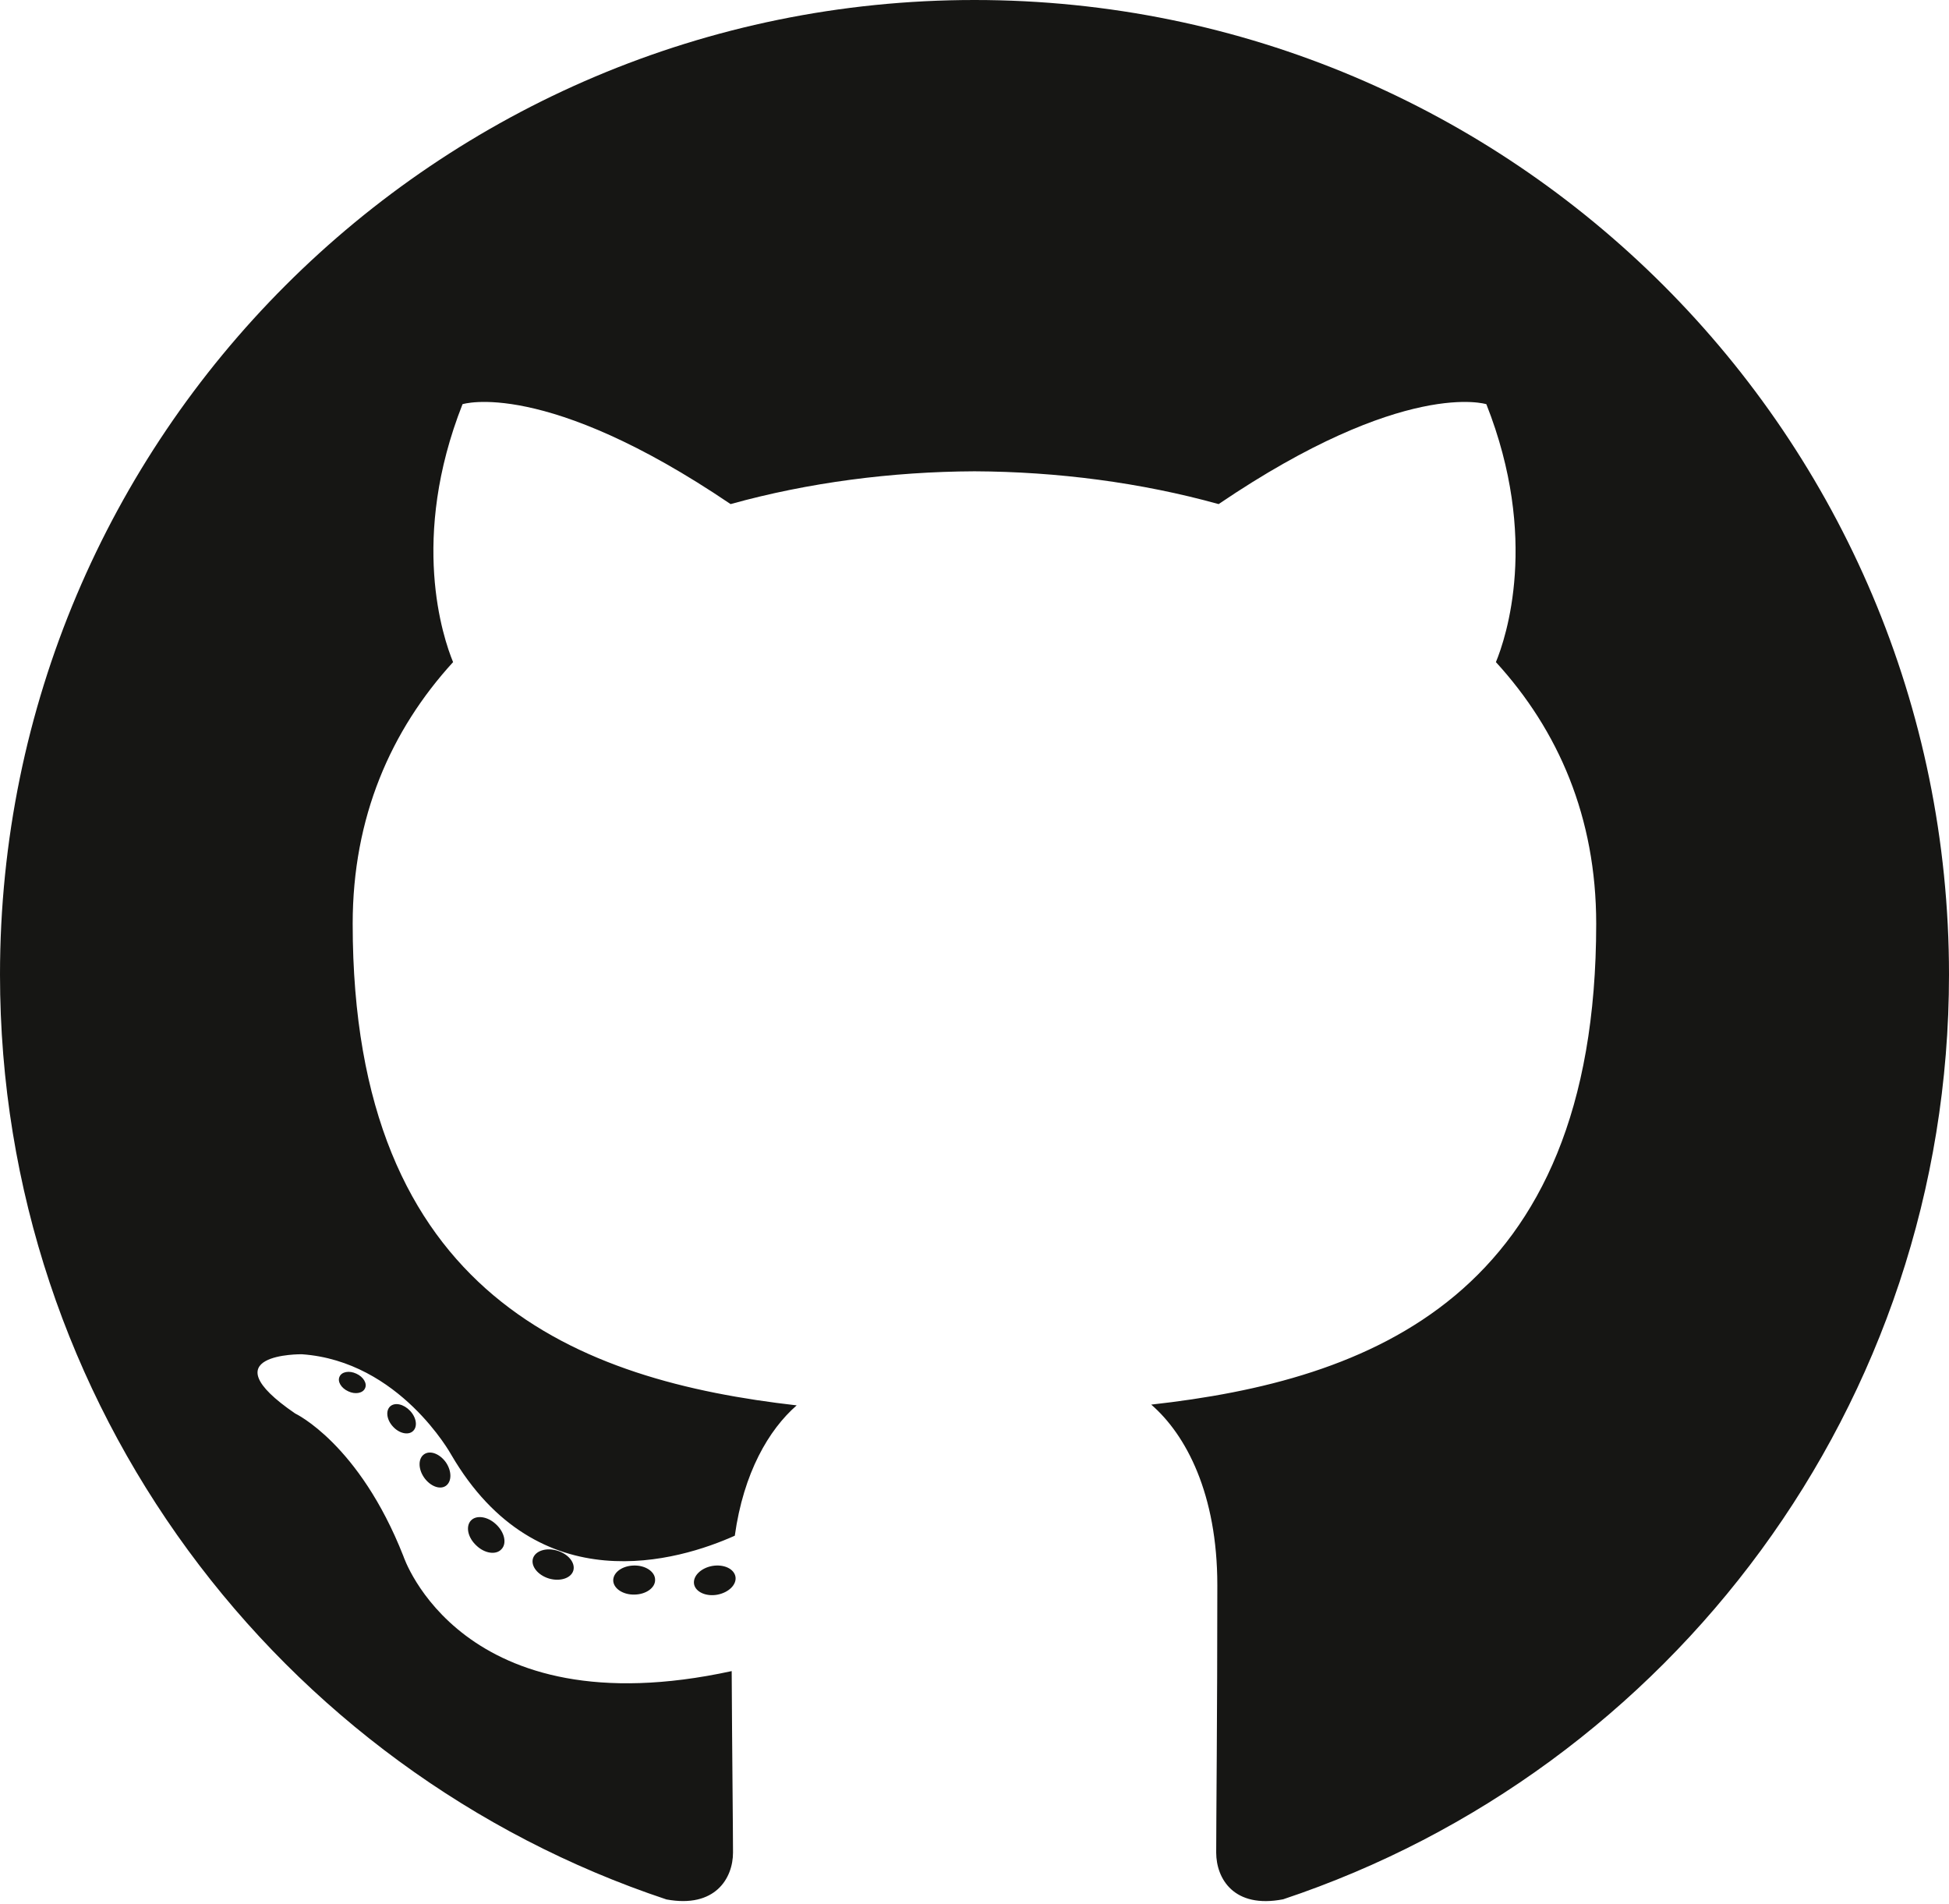
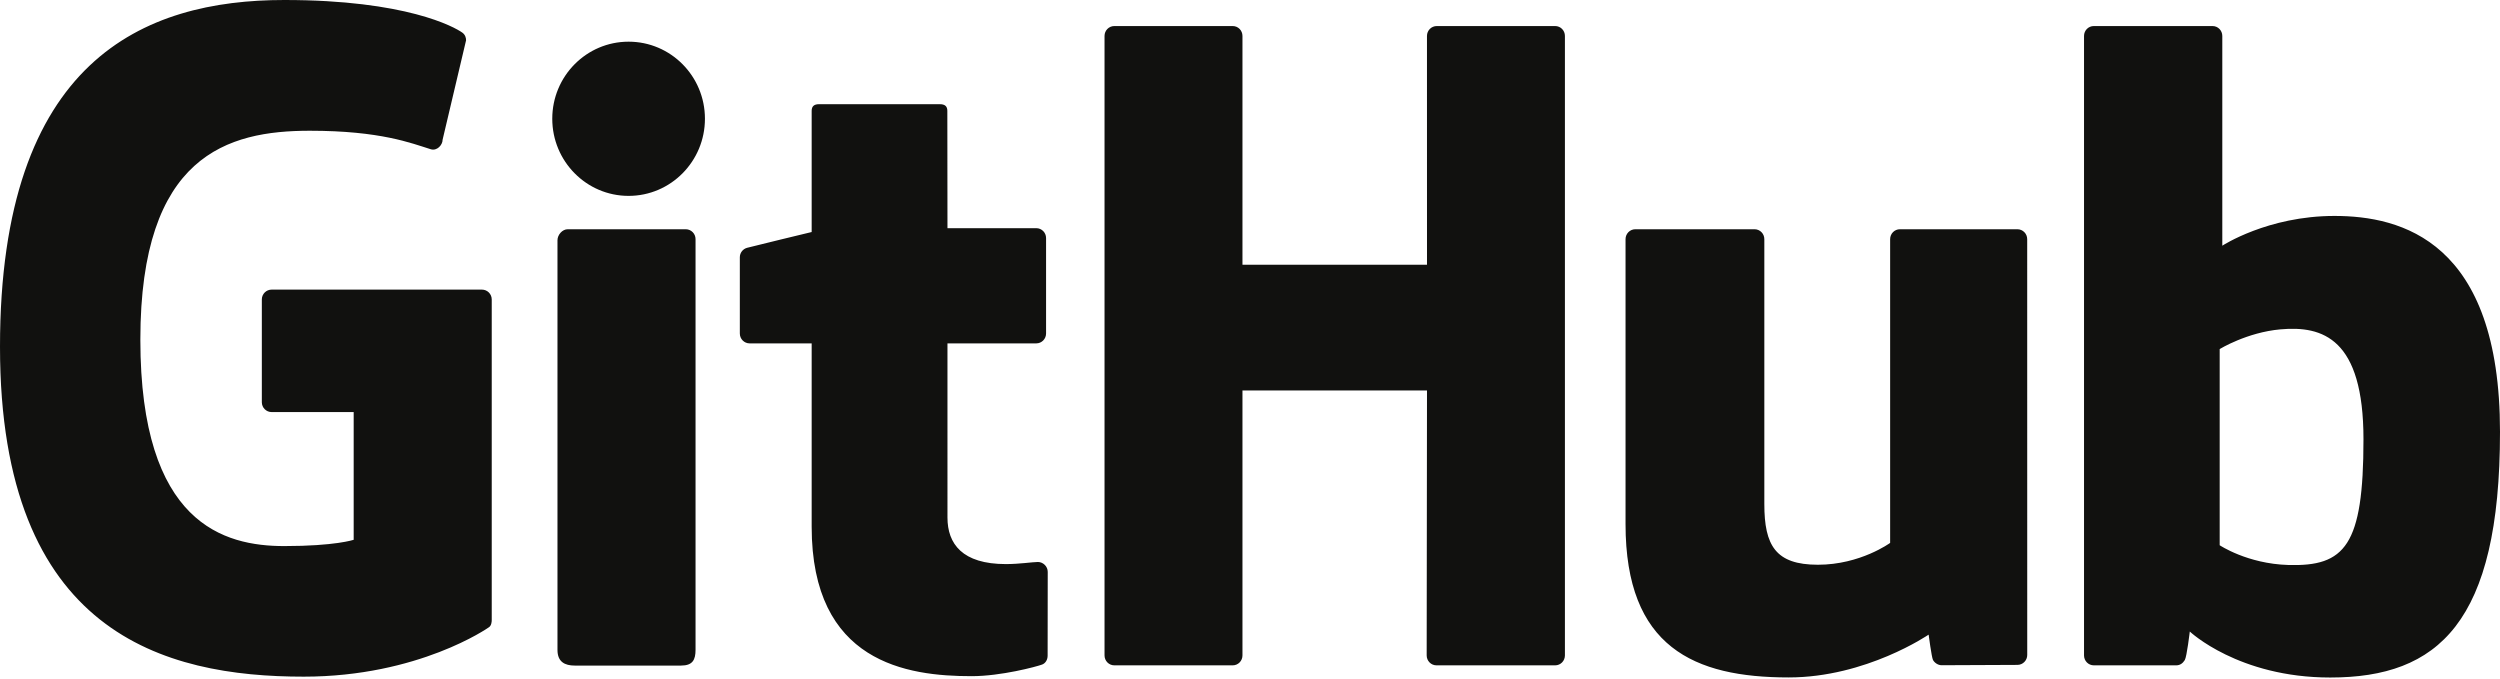
- <svg xmlns="http://www.w3.org/2000/svg" preserveAspectRatio="xMidYMid" viewBox="0 0 256 250">
-   <path fill="#161614" d="M128.001 0C57.317 0 0 57.307 0 128.001c0 56.554 36.676 104.535 87.535 121.46 6.397 1.185 8.746-2.777 8.746-6.158 0-3.052-.12-13.135-.174-23.83-35.61 7.742-43.124-15.103-43.124-15.103-5.823-14.795-14.213-18.73-14.213-18.73-11.613-7.944.876-7.78.876-7.78 12.853.902 19.621 13.19 19.621 13.19 11.417 19.568 29.945 13.911 37.249 10.64 1.149-8.272 4.466-13.92 8.127-17.116-28.431-3.236-58.318-14.212-58.318-63.258 0-13.975 5-25.394 13.188-34.358-1.329-3.224-5.71-16.242 1.24-33.874 0 0 10.749-3.44 35.21 13.121 10.21-2.836 21.16-4.258 32.038-4.307 10.878.049 21.837 1.47 32.066 4.307 24.431-16.56 35.165-13.12 35.165-13.12 6.967 17.63 2.584 30.65 1.255 33.873 8.207 8.964 13.173 20.383 13.173 34.358 0 49.163-29.944 59.988-58.447 63.157 4.591 3.972 8.682 11.762 8.682 23.704 0 17.126-.148 30.91-.148 35.126 0 3.407 2.304 7.398 8.792 6.14C219.37 232.5 256 184.537 256 128.002 256 57.307 198.691 0 128.001 0Zm-80.06 182.34c-.282.636-1.283.827-2.194.39-.929-.417-1.45-1.284-1.15-1.922.276-.655 1.279-.838 2.205-.399.93.418 1.46 1.293 1.139 1.931Zm6.296 5.618c-.61.566-1.804.303-2.614-.591-.837-.892-.994-2.086-.375-2.66.63-.566 1.787-.301 2.626.591.838.903 1 2.088.363 2.66Zm4.32 7.188c-.785.545-2.067.034-2.86-1.104-.784-1.138-.784-2.503.017-3.05.795-.547 2.058-.055 2.861 1.075.782 1.157.782 2.522-.019 3.08Zm7.304 8.325c-.701.774-2.196.566-3.29-.49-1.119-1.032-1.43-2.496-.726-3.27.71-.776 2.213-.558 3.315.49 1.11 1.03 1.45 2.505.701 3.27Zm9.442 2.81c-.31 1.003-1.75 1.459-3.199 1.033-1.448-.439-2.395-1.613-2.103-2.626.301-1.01 1.747-1.484 3.207-1.028 1.446.436 2.396 1.602 2.095 2.622Zm10.744 1.193c.036 1.055-1.193 1.93-2.715 1.95-1.53.034-2.769-.82-2.786-1.86 0-1.065 1.202-1.932 2.733-1.958 1.522-.03 2.768.818 2.768 1.868Zm10.555-.405c.182 1.03-.875 2.088-2.387 2.37-1.485.271-2.861-.365-3.05-1.386-.184-1.056.893-2.114 2.376-2.387 1.514-.263 2.868.356 3.061 1.403Z" />
+ <svg xmlns="http://www.w3.org/2000/svg" width="512px" height="139px" viewBox="0 0 512 139" version="1.1" preserveAspectRatio="xMidYMid">
+   <g>
+     <path d="M98.696,59.312 L55.635,59.312 C54.525,59.312 53.623,60.215 53.623,61.326 L53.623,82.379 C53.623,83.49 54.525,84.394 55.635,84.394 L72.434,84.394 L72.434,110.551 C72.434,110.551 68.662,111.837 58.234,111.837 C45.931,111.837 28.744,107.341 28.744,69.549 C28.744,31.749 46.641,26.776 63.442,26.776 C77.985,26.776 84.251,29.337 88.237,30.57 C89.49,30.954 90.649,29.707 90.649,28.595 L95.452,8.253 C95.452,7.734 95.276,7.107 94.683,6.682 C93.064,5.527 83.187,-1.42108547e-14 58.234,-1.42108547e-14 C29.487,-1.42108547e-14 0,12.23 0,71.023 C0,129.818 33.761,138.579 62.209,138.579 C85.765,138.579 100.054,128.513 100.054,128.513 C100.643,128.188 100.707,127.365 100.707,126.987 L100.707,61.326 C100.707,60.215 99.807,59.312 98.696,59.312 Z M320.495,7.359 C320.495,6.239 319.608,5.335 318.497,5.335 L294.251,5.335 C293.144,5.335 292.243,6.239 292.243,7.359 C292.243,7.365 292.249,54.215 292.249,54.215 L254.457,54.215 L254.457,7.359 C254.457,6.239 253.565,5.335 252.456,5.335 L228.211,5.335 C227.108,5.335 226.208,6.239 226.208,7.359 L226.208,134.231 C226.208,135.35 227.108,136.262 228.211,136.262 L252.456,136.262 C253.565,136.262 254.457,135.35 254.457,134.231 L254.457,79.964 L292.249,79.964 C292.249,79.964 292.183,134.227 292.183,134.231 C292.183,135.35 293.083,136.262 294.191,136.262 L318.495,136.262 C319.606,136.262 320.493,135.35 320.495,134.231 L320.495,7.359 Z M144.371,24.322 C144.371,15.591 137.371,8.536 128.736,8.536 C120.109,8.536 113.104,15.591 113.104,24.322 C113.104,33.042 120.109,40.117 128.736,40.117 C137.371,40.117 144.371,33.042 144.371,24.322 Z M142.447,107.534 L142.447,48.97 C142.447,47.858 141.55,46.949 140.441,46.949 L116.272,46.949 C115.163,46.949 114.171,48.093 114.171,49.205 L114.171,133.11 C114.171,135.576 115.708,136.309 117.697,136.309 L139.472,136.309 C141.861,136.309 142.447,135.136 142.447,133.07 L142.447,107.534 Z M413.162,46.949 L389.102,46.949 C387.998,46.949 387.1,47.858 387.1,48.977 L387.1,111.187 C387.1,111.187 380.988,115.659 372.312,115.659 C363.637,115.659 361.335,111.722 361.335,103.228 L361.335,48.977 C361.335,47.858 360.438,46.949 359.334,46.949 L334.915,46.949 C333.813,46.949 332.91,47.858 332.91,48.977 L332.91,107.336 C332.91,132.567 346.973,138.739 366.318,138.739 C382.187,138.739 394.983,129.972 394.983,129.972 C394.983,129.972 395.592,134.592 395.868,135.14 C396.144,135.687 396.862,136.238 397.638,136.238 L413.173,136.17 C414.275,136.17 415.178,135.259 415.178,134.145 L415.17,48.977 C415.17,47.858 414.271,46.949 413.162,46.949 Z M468.597,115.707 C460.252,115.453 454.591,111.666 454.591,111.666 L454.591,71.488 C454.591,71.488 460.176,68.065 467.027,67.453 C475.691,66.677 484.04,69.294 484.04,89.963 C484.04,111.758 480.272,116.059 468.597,115.707 Z M478.087,44.224 C464.422,44.224 455.127,50.321 455.127,50.321 L455.127,7.359 C455.127,6.239 454.232,5.335 453.126,5.335 L428.812,5.335 C427.706,5.335 426.808,6.239 426.808,7.359 L426.808,134.231 C426.808,135.35 427.706,136.262 428.815,136.262 L445.685,136.262 C446.444,136.262 447.02,135.87 447.444,135.184 C447.864,134.502 448.469,129.335 448.469,129.335 C448.469,129.335 458.411,138.756 477.232,138.756 C499.328,138.756 512,127.548 512,88.441 C512,49.334 491.762,44.224 478.087,44.224 Z M212.229,46.731 L194.042,46.731 C194.042,46.731 194.014,22.709 194.014,22.704 C194.014,21.795 193.546,21.34 192.495,21.34 L167.71,21.34 C166.746,21.34 166.229,21.764 166.229,22.69 L166.229,47.52 C166.229,47.52 153.809,50.518 152.969,50.76 C152.133,51.002 151.517,51.774 151.517,52.694 L151.517,68.297 C151.517,69.419 152.413,70.324 153.522,70.324 L166.229,70.324 L166.229,107.86 C166.229,135.74 185.785,138.479 198.982,138.479 C205.012,138.479 212.225,136.542 213.416,136.103 C214.136,135.838 214.554,135.092 214.554,134.283 L214.575,117.119 C214.575,116 213.629,115.094 212.564,115.094 C211.505,115.094 208.793,115.525 206.002,115.525 C197.069,115.525 194.042,111.371 194.042,105.995 C194.042,100.622 194.041,70.324 194.041,70.324 L212.229,70.324 C213.338,70.324 214.235,69.419 214.235,68.297 L214.235,48.753 C214.235,47.634 213.338,46.731 212.229,46.731 Z" fill="#11110F" />
+   </g>
</svg>
